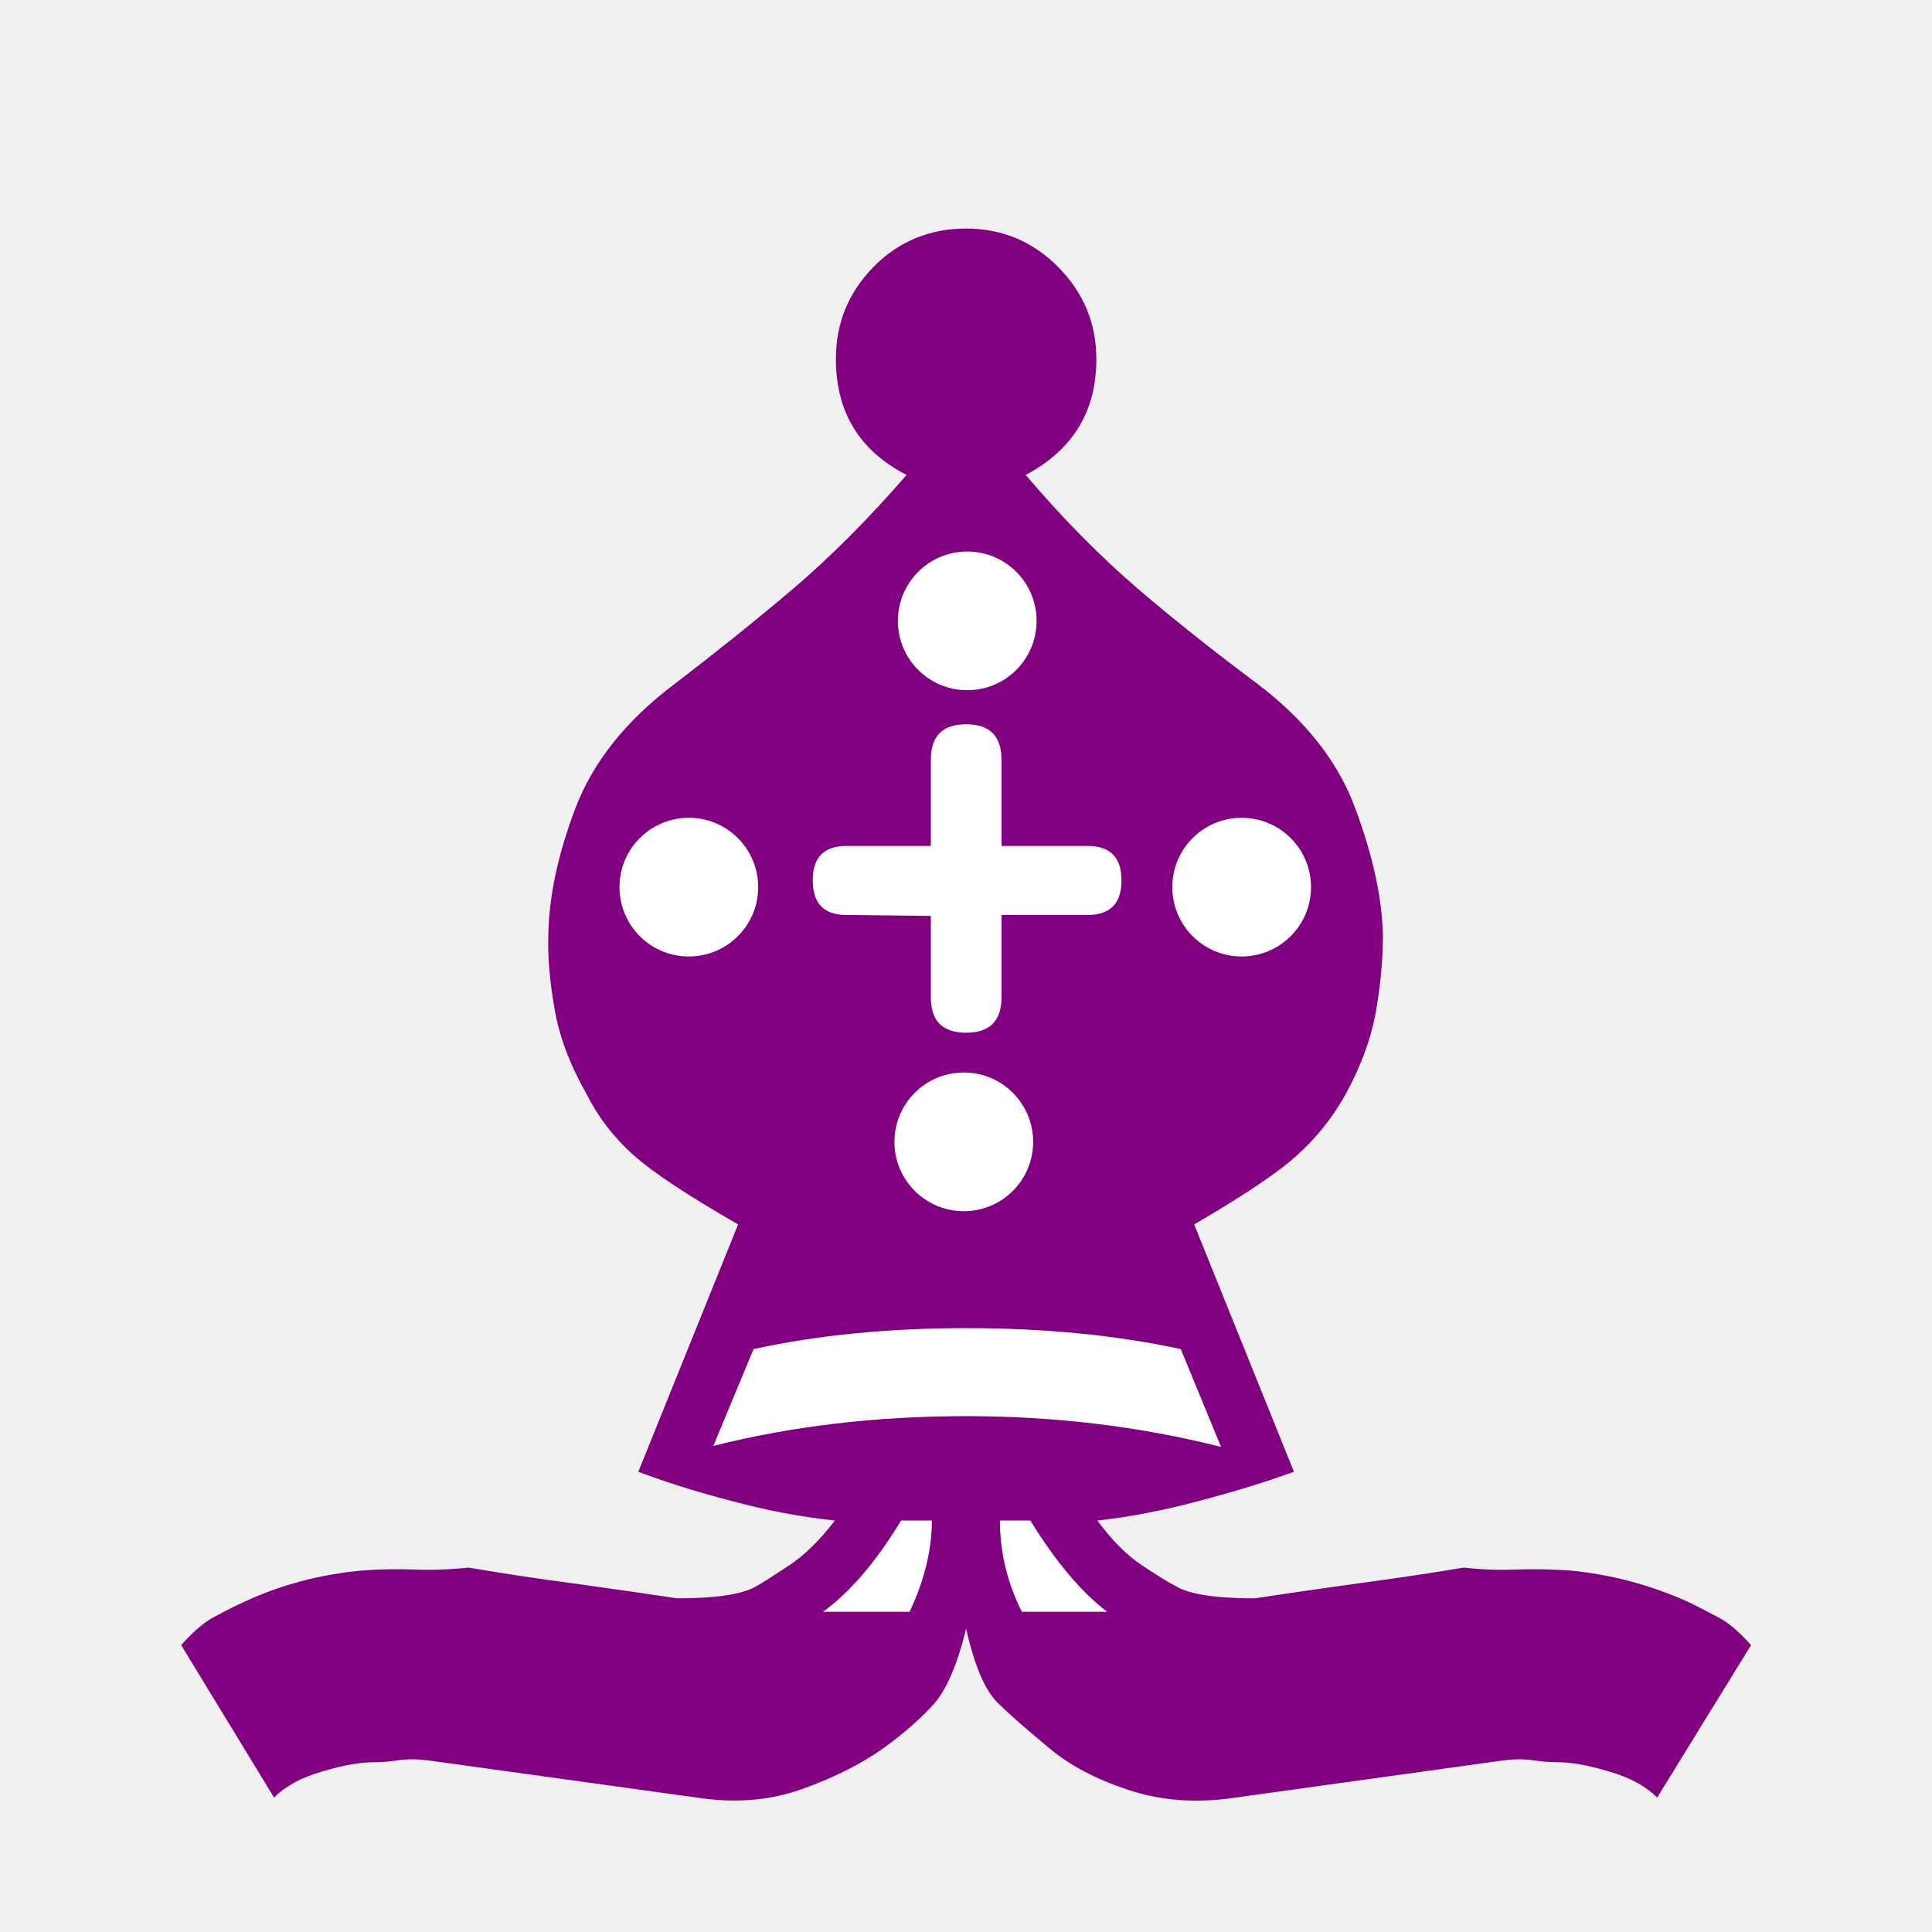
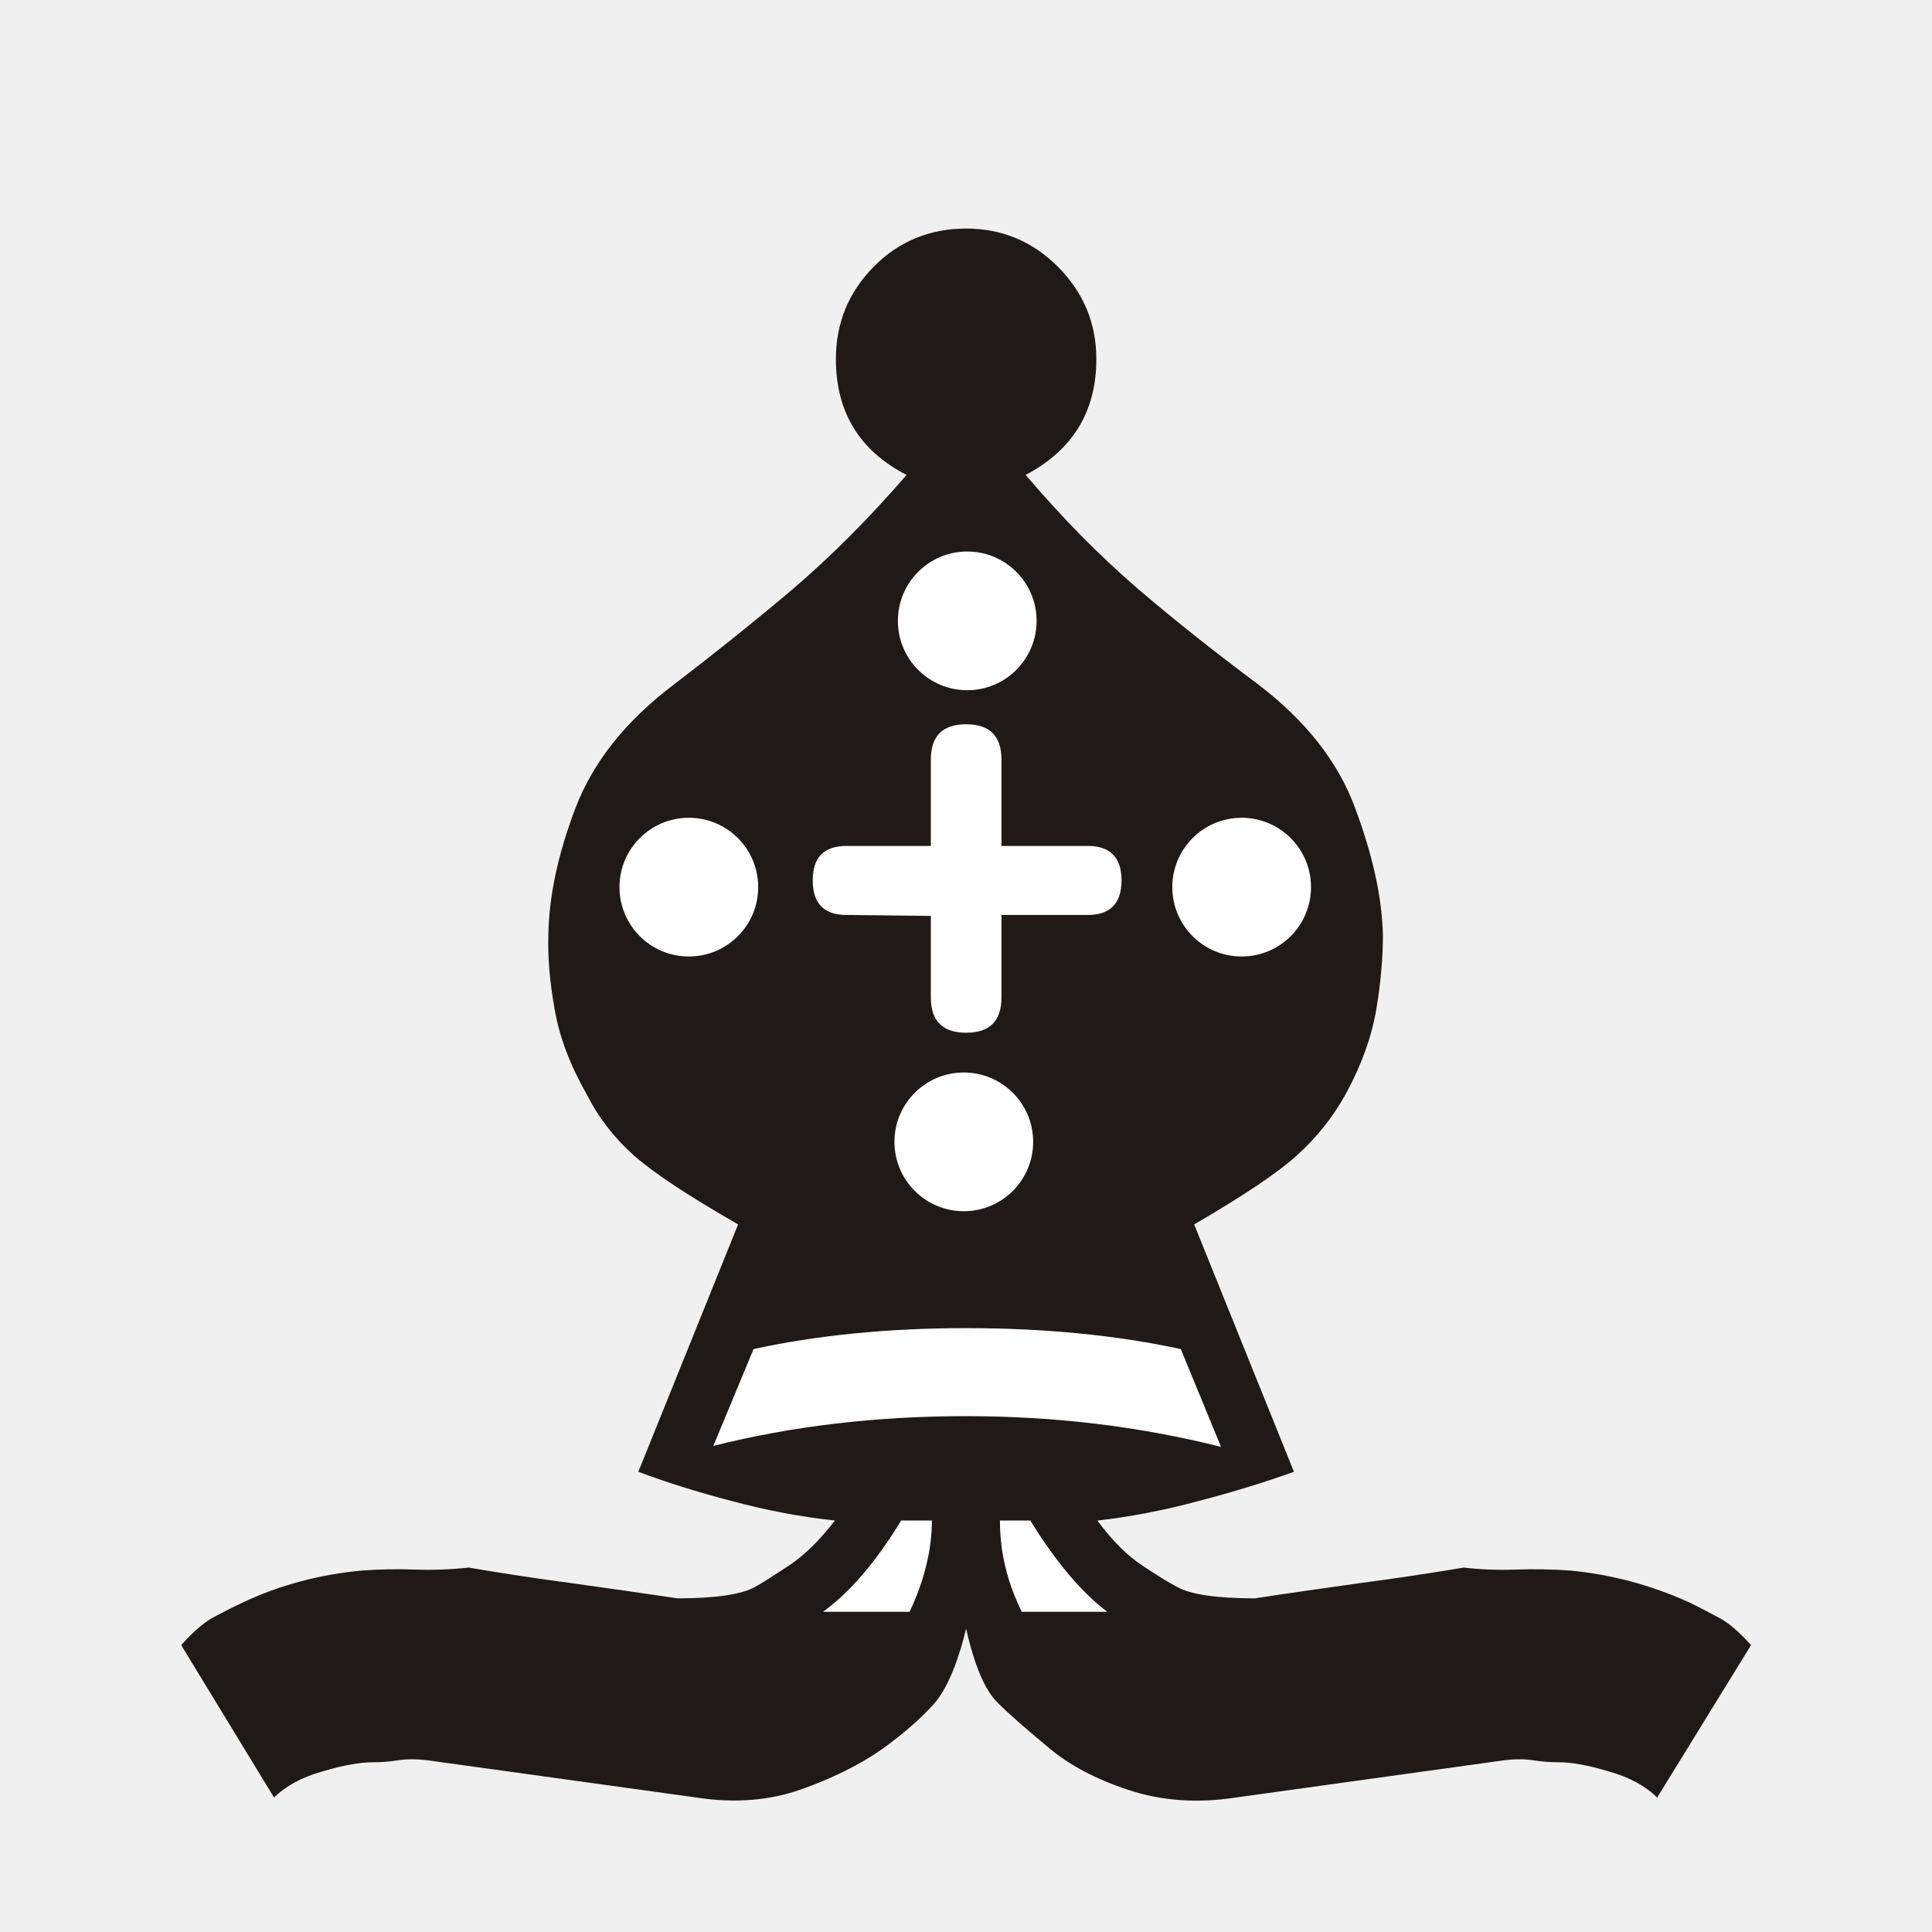
<svg xmlns="http://www.w3.org/2000/svg" width="177.17" height="177.17" shape-rendering="geometricPrecision" image-rendering="optimizeQuality" fill-rule="evenodd" clip-rule="evenodd" viewBox="0 0 50 50" version="1.1" id="svg11969">
  <defs id="defs11963">
    <linearGradient id="0" x1="21.09" y1="37.1" x2="77.67" y2="37.469" gradientUnits="userSpaceOnUse">
      <stop stop-color="#fff" id="stop11958" />
      <stop offset="1" stop-color="#fff" stop-opacity="0" id="stop11960" />
    </linearGradient>
  </defs>
-   <path d="m25 42.16c-.229.94-.517 1.592-.847 1.956-.33.364-.762.745-1.312 1.143-.593.415-1.295.762-2.108 1.05-.813.288-1.71.364-2.701.212l-6.968-.965c-.288-.034-.533-.034-.762 0-.22.034-.432.051-.635.051-.347 0-.787.076-1.321.237-.542.152-.957.381-1.253.677l-2.404-3.946c.296-.33.559-.559.787-.694.237-.127.508-.271.821-.415.957-.449 1.981-.72 3.073-.821.466-.034.923-.042 1.363-.025.449.017.914 0 1.397-.051.889.152 1.786.288 2.684.406.906.127 1.812.254 2.718.39.991 0 1.66-.102 2.01-.296.186-.102.474-.288.872-.55.398-.262.796-.652 1.194-1.168-.881-.093-1.77-.262-2.684-.508-.906-.237-1.71-.491-2.404-.754l2.582-6.401c-1.295-.745-2.193-1.338-2.709-1.795-.508-.457-.914-.982-1.211-1.575-.432-.762-.711-1.499-.83-2.21-.127-.711-.178-1.346-.161-1.913.017-.991.245-2.083.703-3.285.457-1.194 1.312-2.269 2.565-3.209 1.041-.796 2.066-1.617 3.057-2.455.991-.847 1.973-1.829 2.946-2.955-1.219-.627-1.829-1.626-1.829-2.997 0-.931.322-1.719.974-2.388.652-.66 1.456-.991 2.396-.991.923 0 1.719.33 2.379.991.66.669.991 1.456.991 2.388 0 1.355-.61 2.354-1.829 2.997.957 1.126 1.93 2.108 2.913 2.955.982.838 2.02 1.659 3.09 2.455 1.236.94 2.083 2.01 2.523 3.209.449 1.202.694 2.295.72 3.285 0 .567-.051 1.202-.169 1.913-.118.711-.381 1.448-.796 2.21-.33.593-.745 1.118-1.253 1.575-.5.457-1.389 1.05-2.667 1.795l2.582 6.401c-.728.263-1.549.517-2.455.754-.914.246-1.787.415-2.633.508.381.517.771.906 1.168 1.168.398.263.694.449.897.55.347.195 1.016.296 2.01.296.889-.136 1.787-.263 2.692-.39.898-.118 1.803-.254 2.718-.406.44.051.889.068 1.346.051.457-.017.923-.008 1.406.025 1.058.102 2.083.373 3.073.821.296.144.567.288.804.415.245.135.508.364.804.694l-2.43 3.946c-.296-.296-.711-.525-1.253-.677-.533-.161-.965-.237-1.295-.237-.22 0-.44-.017-.66-.051-.22-.034-.474-.034-.754 0l-6.951.965c-.991.152-1.913.085-2.76-.195-.855-.279-1.558-.652-2.1-1.118-.542-.449-.982-.83-1.304-1.151-.322-.322-.593-.957-.804-1.897" fill="#1f1a17" id="path11965" style="fill:#800080" />
+   <path d="m25 42.16c-.229.94-.517 1.592-.847 1.956-.33.364-.762.745-1.312 1.143-.593.415-1.295.762-2.108 1.05-.813.288-1.71.364-2.701.212l-6.968-.965c-.288-.034-.533-.034-.762 0-.22.034-.432.051-.635.051-.347 0-.787.076-1.321.237-.542.152-.957.381-1.253.677l-2.404-3.946c.296-.33.559-.559.787-.694.237-.127.508-.271.821-.415.957-.449 1.981-.72 3.073-.821.466-.034.923-.042 1.363-.025.449.017.914 0 1.397-.051.889.152 1.786.288 2.684.406.906.127 1.812.254 2.718.39.991 0 1.66-.102 2.01-.296.186-.102.474-.288.872-.55.398-.262.796-.652 1.194-1.168-.881-.093-1.77-.262-2.684-.508-.906-.237-1.71-.491-2.404-.754l2.582-6.401c-1.295-.745-2.193-1.338-2.709-1.795-.508-.457-.914-.982-1.211-1.575-.432-.762-.711-1.499-.83-2.21-.127-.711-.178-1.346-.161-1.913.017-.991.245-2.083.703-3.285.457-1.194 1.312-2.269 2.565-3.209 1.041-.796 2.066-1.617 3.057-2.455.991-.847 1.973-1.829 2.946-2.955-1.219-.627-1.829-1.626-1.829-2.997 0-.931.322-1.719.974-2.388.652-.66 1.456-.991 2.396-.991.923 0 1.719.33 2.379.991.66.669.991 1.456.991 2.388 0 1.355-.61 2.354-1.829 2.997.957 1.126 1.93 2.108 2.913 2.955.982.838 2.02 1.659 3.09 2.455 1.236.94 2.083 2.01 2.523 3.209.449 1.202.694 2.295.72 3.285 0 .567-.051 1.202-.169 1.913-.118.711-.381 1.448-.796 2.21-.33.593-.745 1.118-1.253 1.575-.5.457-1.389 1.05-2.667 1.795l2.582 6.401c-.728.263-1.549.517-2.455.754-.914.246-1.787.415-2.633.508.381.517.771.906 1.168 1.168.398.263.694.449.897.55.347.195 1.016.296 2.01.296.889-.136 1.787-.263 2.692-.39.898-.118 1.803-.254 2.718-.406.44.051.889.068 1.346.051.457-.017.923-.008 1.406.025 1.058.102 2.083.373 3.073.821.296.144.567.288.804.415.245.135.508.364.804.694l-2.43 3.946c-.296-.296-.711-.525-1.253-.677-.533-.161-.965-.237-1.295-.237-.22 0-.44-.017-.66-.051-.22-.034-.474-.034-.754 0l-6.951.965c-.991.152-1.913.085-2.76-.195-.855-.279-1.558-.652-2.1-1.118-.542-.449-.982-.83-1.304-1.151-.322-.322-.593-.957-.804-1.897" fill="#1f1a17" id="path11965" style="fill:#black" />
  <path d="m 24.09,23.705 v 2.108 c 0,0.61 0.305,0.914 0.914,0.914 0.61,0 0.914,-0.305 0.914,-0.914 v -2.134 h 2.235 c 0.576,0 0.872,-0.296 0.872,-0.897 0,-0.593 -0.296,-0.889 -0.872,-0.889 h -2.235 v -2.235 c 0,-0.61 -0.305,-0.914 -0.914,-0.914 -0.61,0 -0.914,0.305 -0.914,0.914 v 2.235 h -2.184 c -0.584,0 -0.872,0.296 -0.872,0.889 0,0.601 0.288,0.897 0.872,0.897 l 2.184,0.025 m 7.51,13.741 -1.041,-2.531 c -1.685,-0.364 -3.539,-0.542 -5.554,-0.542 -1.998,0 -3.835,0.178 -5.503,0.542 l -1.041,2.506 c 2.049,-0.516 4.233,-0.77 6.545,-0.77 2.286,0 4.479,0.262 6.596,0.796 m -2.947,4.267 c -0.66,-0.499 -1.329,-1.287 -1.99,-2.362 h -0.787 c 0,0.813 0.186,1.6 0.567,2.362 h 2.21 m -5.114,0 c 0.381,-0.813 0.576,-1.6 0.576,-2.362 h -0.796 c -0.643,1.058 -1.312,1.846 -2.02,2.362 h 2.235" id="path11967" style="fill:#ffffff" />
  <circle style="opacity:1;fill:#ffffff;fill-opacity:1;fill-rule:nonzero;stroke:none;stroke-width:1.399;stroke-linecap:round;stroke-linejoin:round;stroke-miterlimit:4;stroke-dasharray:none;stroke-opacity:1;paint-order:normal" id="path12545" cx="17.827" cy="22.959" r="1.795" />
  <circle r="1.795" cy="22.959" cx="32.134" id="circle12547" style="opacity:1;fill:#ffffff;fill-opacity:1;fill-rule:nonzero;stroke:none;stroke-width:1.399;stroke-linecap:round;stroke-linejoin:round;stroke-miterlimit:4;stroke-dasharray:none;stroke-opacity:1;paint-order:normal" />
  <circle style="opacity:1;fill:#ffffff;fill-opacity:1;fill-rule:nonzero;stroke:none;stroke-width:1.399;stroke-linecap:round;stroke-linejoin:round;stroke-miterlimit:4;stroke-dasharray:none;stroke-opacity:1;paint-order:normal" id="circle12549" cx="25.032" cy="16.068" r="1.795" />
  <circle r="1.795" cy="29.551" cx="24.943" id="circle12551" style="opacity:1;fill:#ffffff;fill-opacity:1;fill-rule:nonzero;stroke:none;stroke-width:1.399;stroke-linecap:round;stroke-linejoin:round;stroke-miterlimit:4;stroke-dasharray:none;stroke-opacity:1;paint-order:normal" />
</svg>
